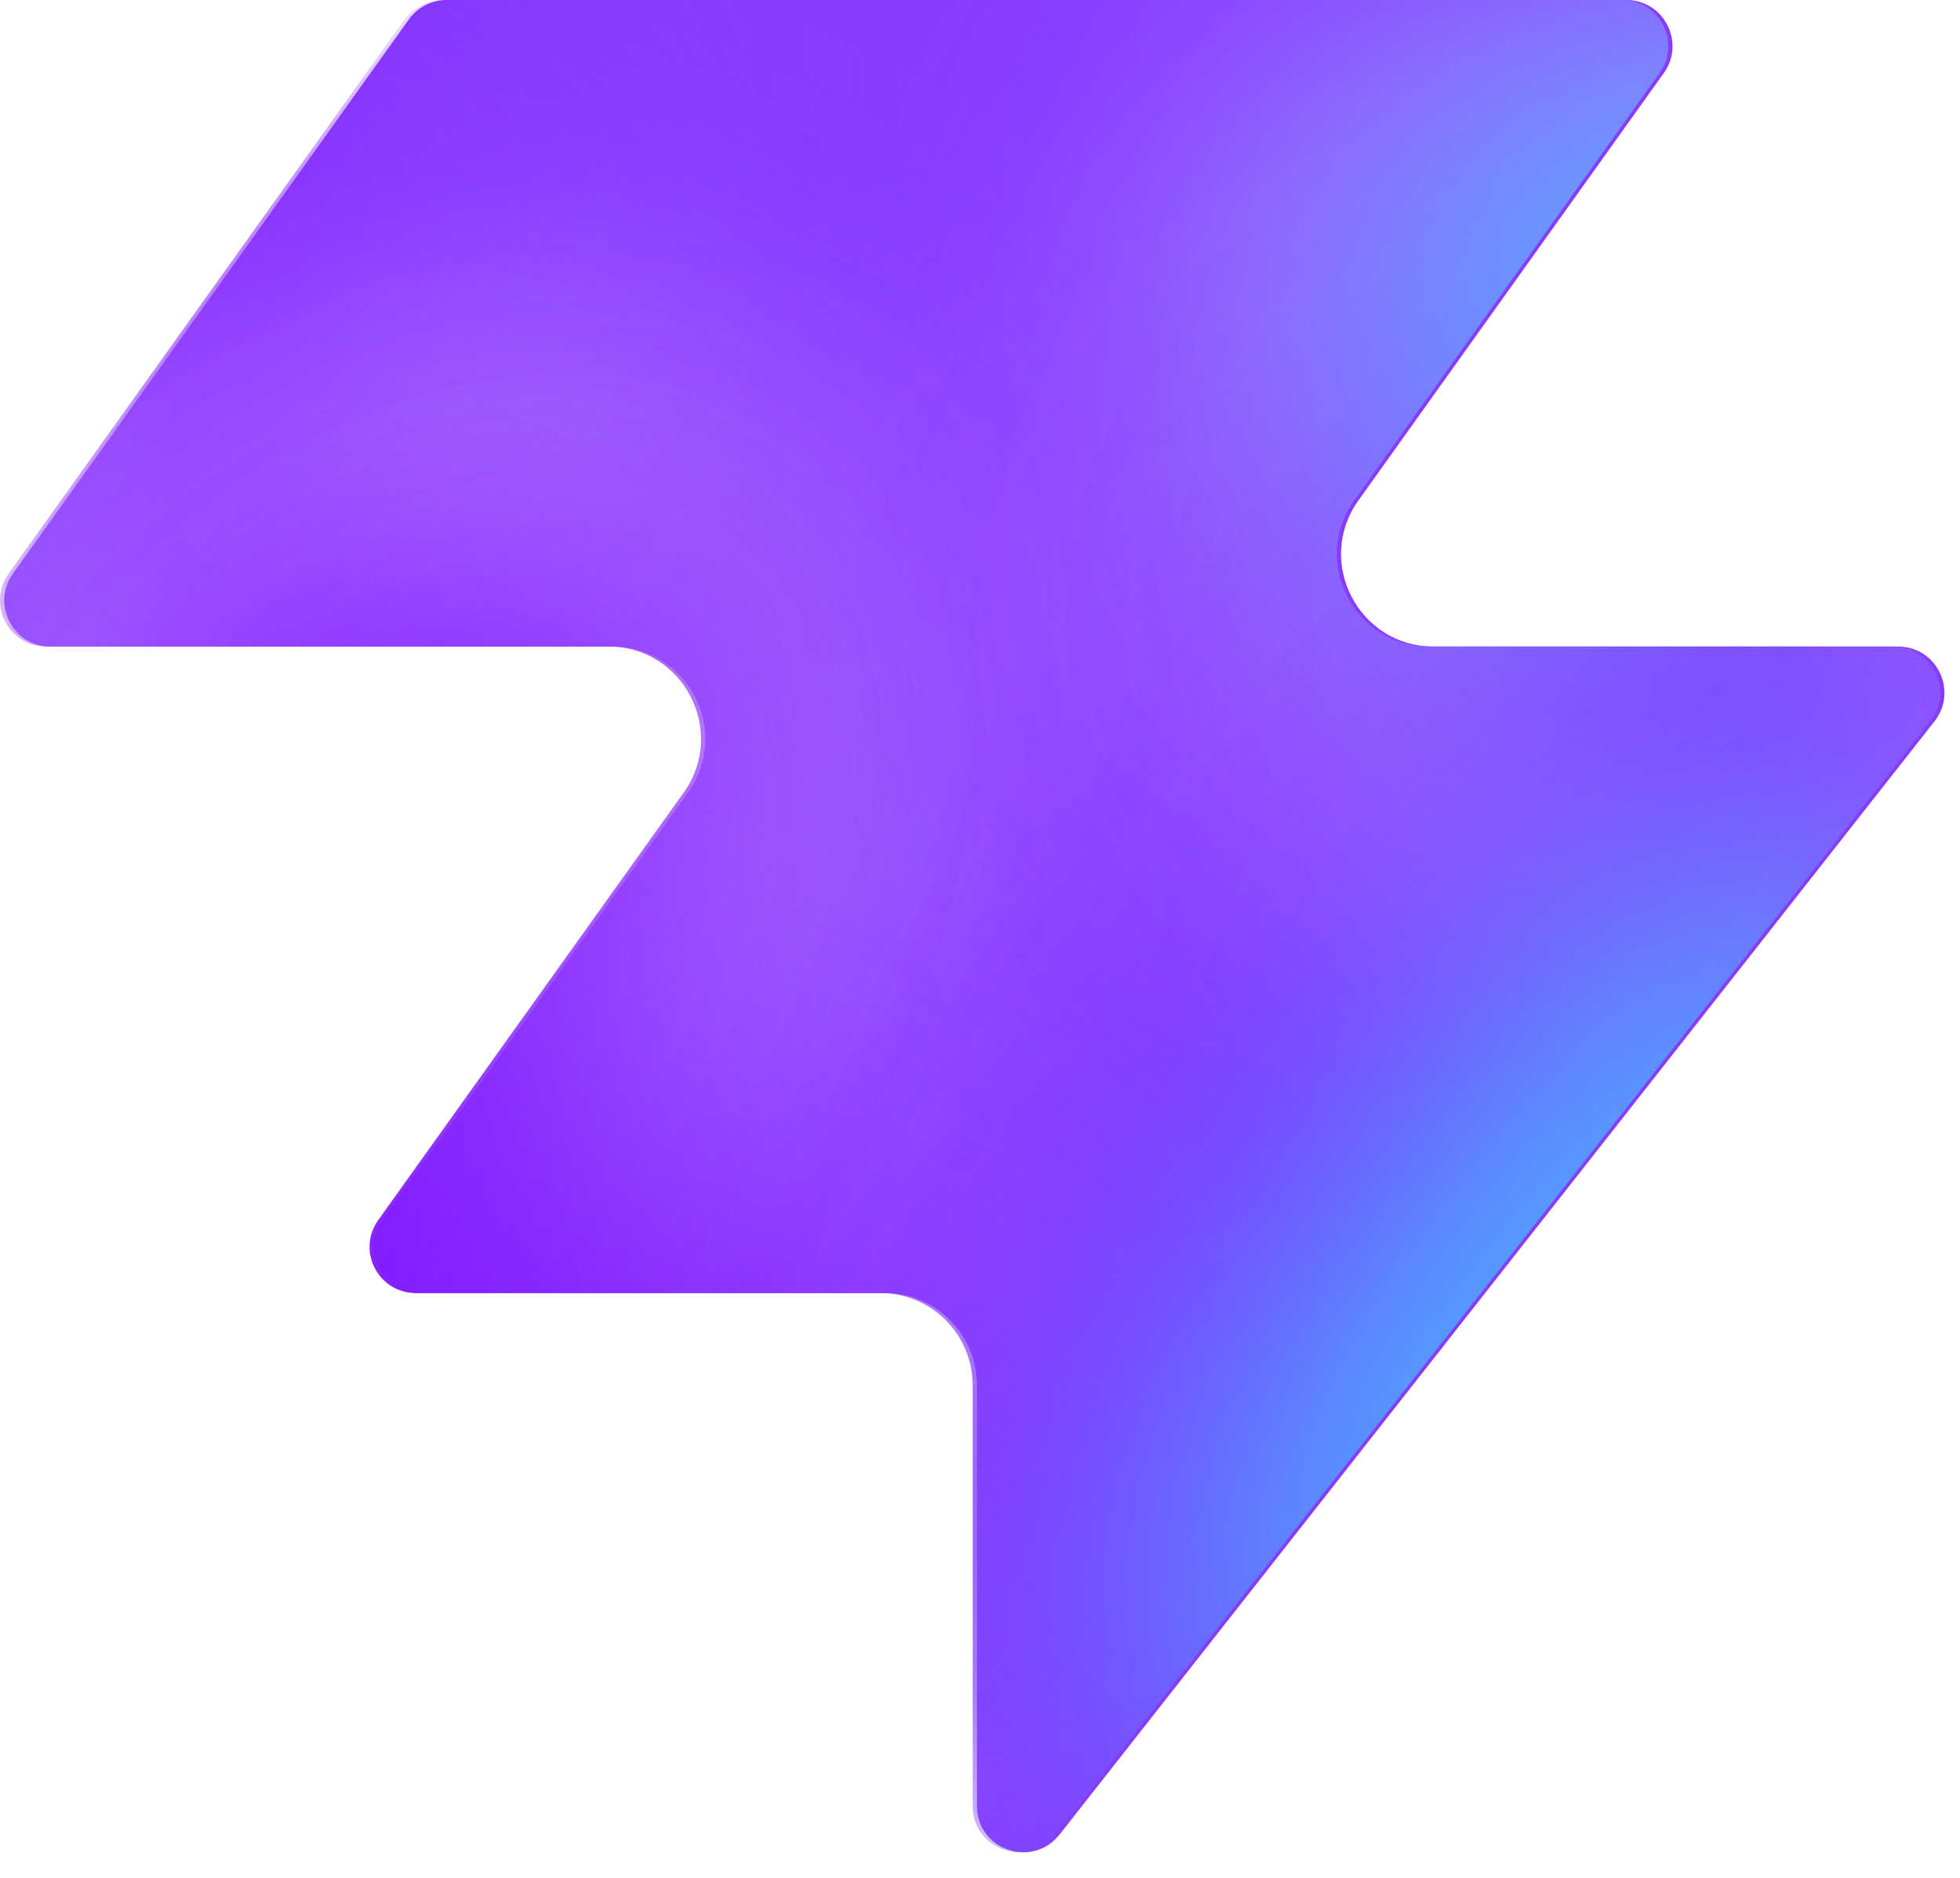
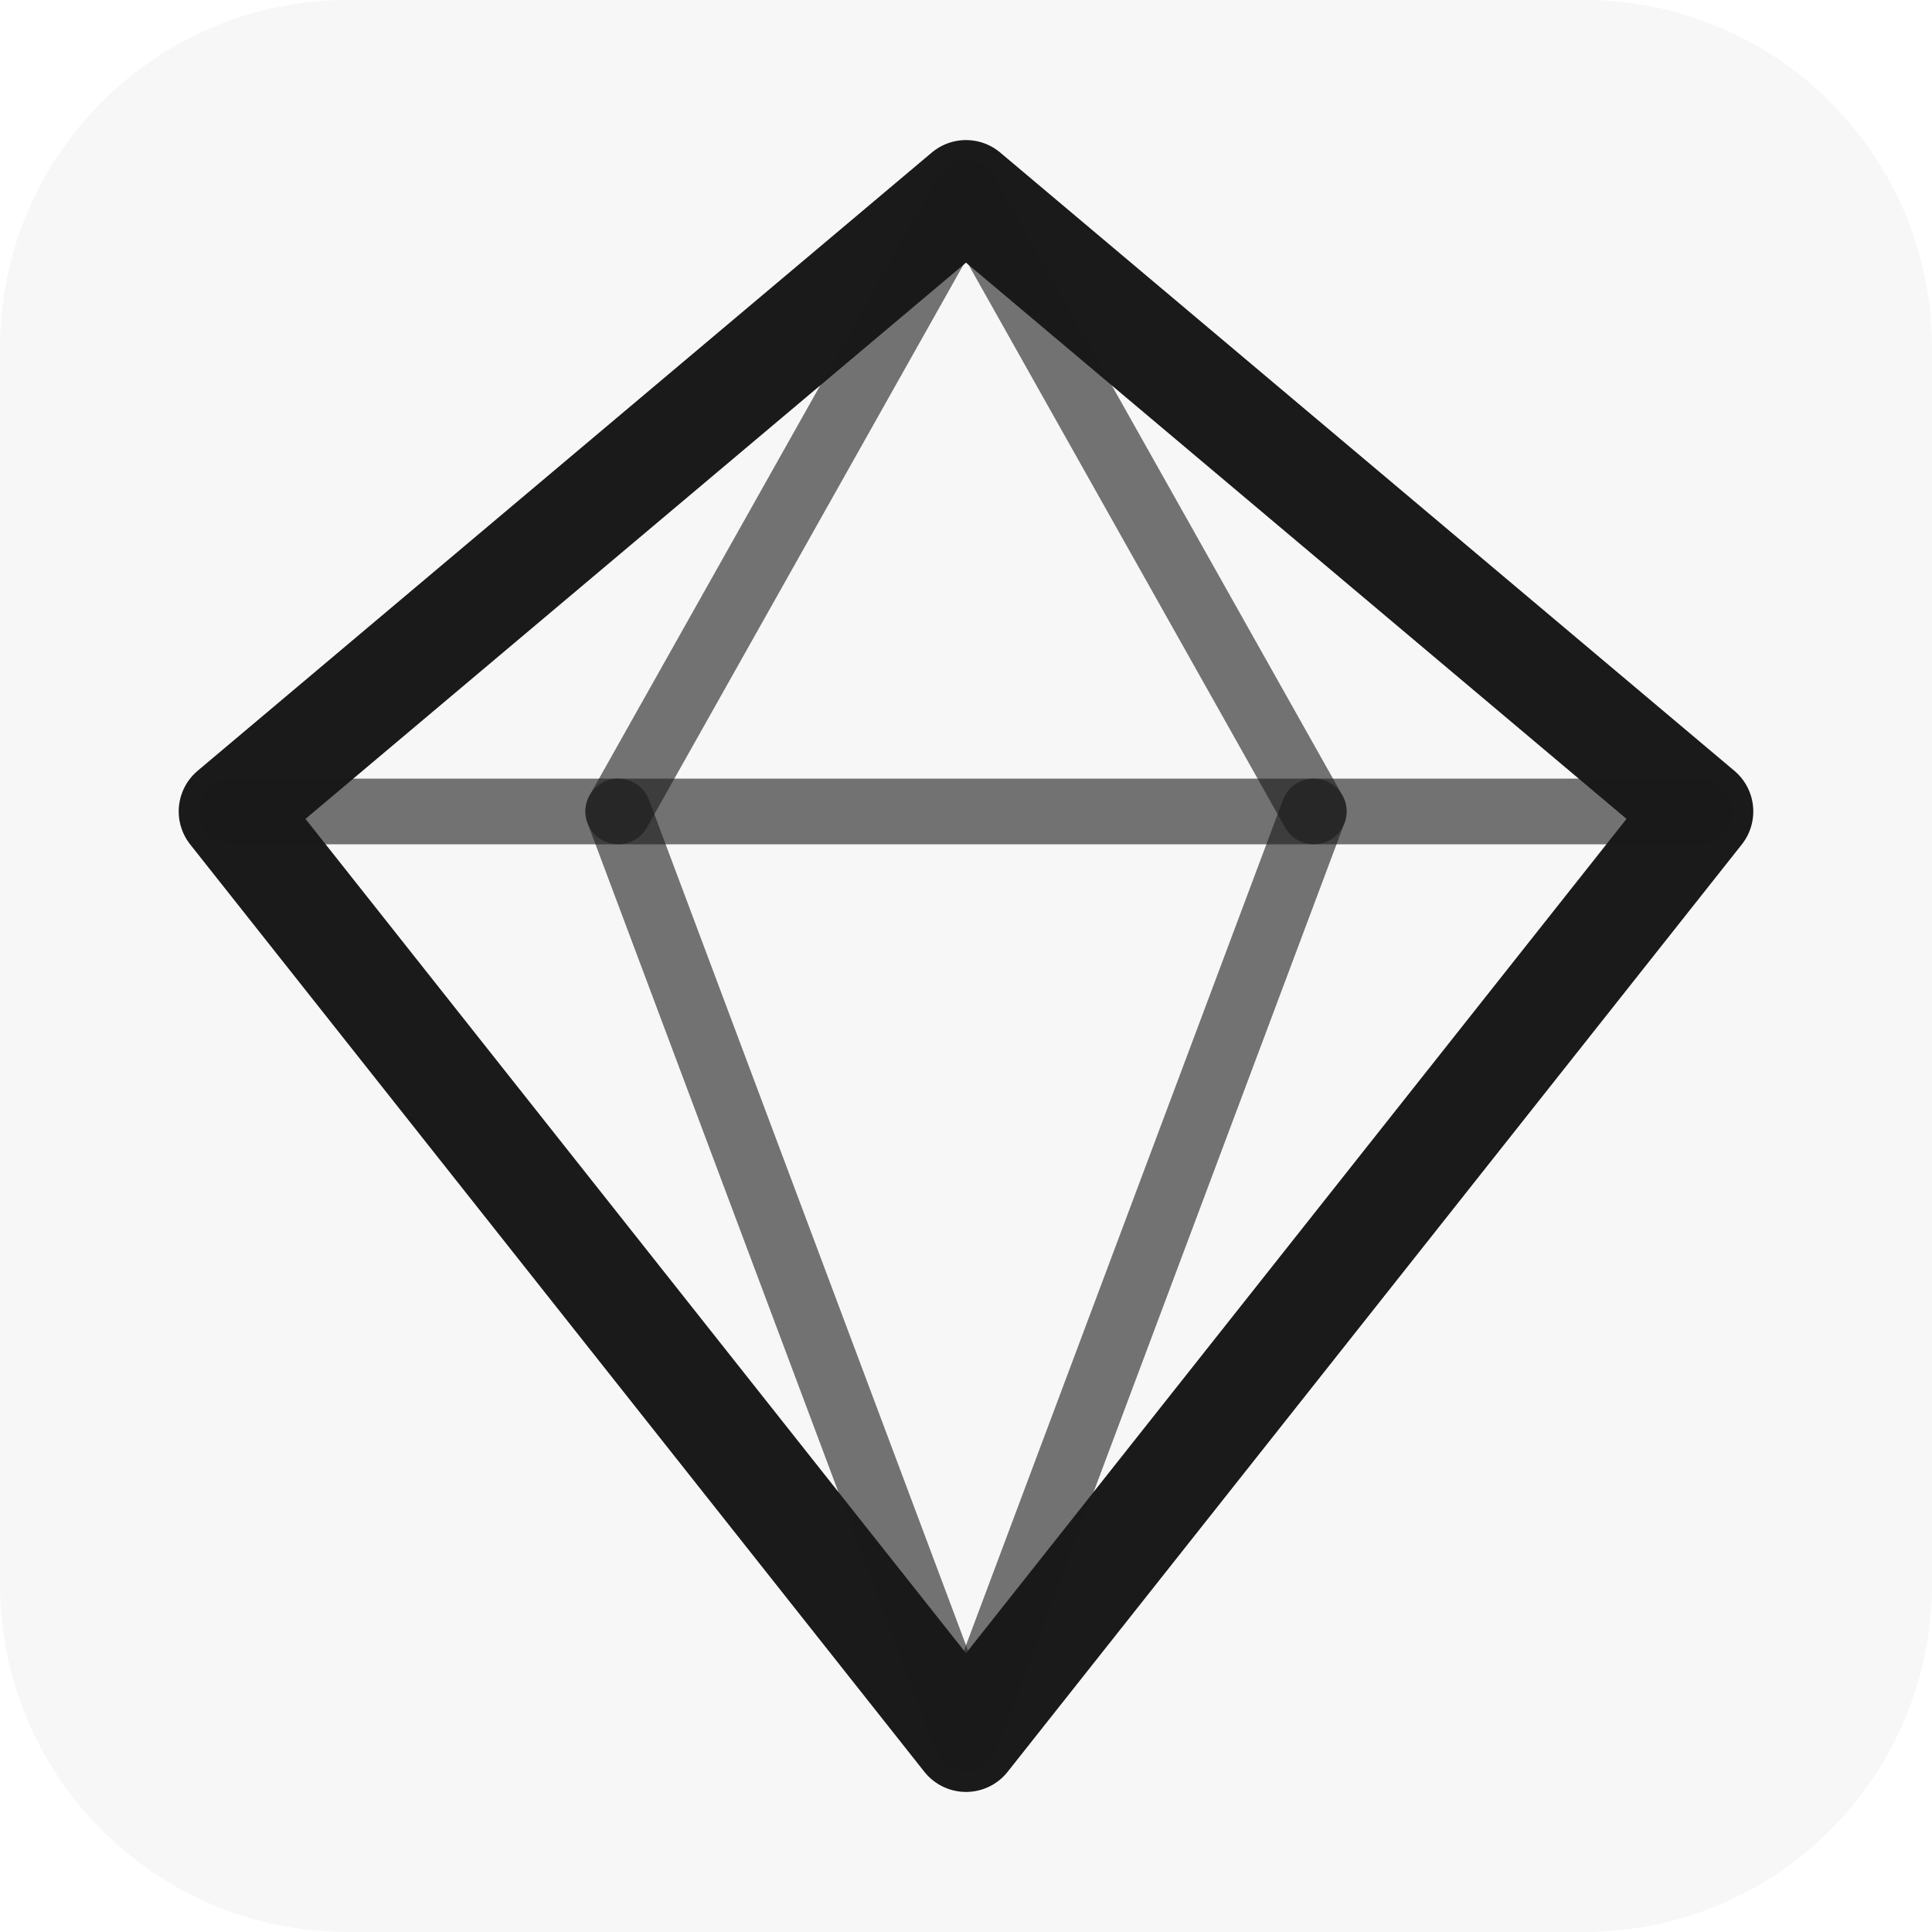
- <svg xmlns="http://www.w3.org/2000/svg" width="48" height="46" fill="none" viewBox="0 0 48 46">
-   <path fill="#863bff" d="M25.946 44.938c-.664.845-2.021.375-2.021-.698V33.937a2.26 2.26 0 0 0-2.262-2.262H10.287c-.92 0-1.456-1.04-.92-1.788l7.48-10.471c1.07-1.497 0-3.578-1.842-3.578H1.237c-.92 0-1.456-1.04-.92-1.788L10.013.474c.214-.297.556-.474.92-.474h28.894c.92 0 1.456 1.04.92 1.788l-7.48 10.471c-1.07 1.498 0 3.579 1.842 3.579h11.377c.943 0 1.473 1.088.89 1.83L25.947 44.94z" style="fill:#863bff;fill:color(display-p3 .525 .23 1);fill-opacity:1" />
-   <mask id="a" width="48" height="46" x="0" y="0" maskUnits="userSpaceOnUse" style="mask-type:alpha">
-     <path fill="#000" d="M25.842 44.938c-.664.844-2.021.375-2.021-.698V33.937a2.26 2.26 0 0 0-2.262-2.262H10.183c-.92 0-1.456-1.04-.92-1.788l7.48-10.471c1.07-1.498 0-3.579-1.842-3.579H1.133c-.92 0-1.456-1.04-.92-1.787L9.91.473c.214-.297.556-.474.92-.474h28.894c.92 0 1.456 1.04.92 1.788l-7.48 10.471c-1.07 1.498 0 3.578 1.842 3.578h11.377c.943 0 1.473 1.088.89 1.832L25.843 44.94z" style="fill:#000;fill-opacity:1" />
-   </mask>
-   <g mask="url(#a)">
-     <g filter="url(#b)">
-       <ellipse cx="5.508" cy="14.704" fill="#ede6ff" rx="5.508" ry="14.704" style="fill:#ede6ff;fill:color(display-p3 .927 .903 1);fill-opacity:1" transform="matrix(.00324 1 1 -.00324 -4.47 31.516)" />
-     </g>
-     <g filter="url(#c)">
-       <ellipse cx="10.399" cy="29.851" fill="#ede6ff" rx="10.399" ry="29.851" style="fill:#ede6ff;fill:color(display-p3 .927 .903 1);fill-opacity:1" transform="matrix(.00324 1 1 -.00324 -39.328 7.883)" />
-     </g>
-     <g filter="url(#d)">
-       <ellipse cx="5.508" cy="30.487" fill="#7e14ff" rx="5.508" ry="30.487" style="fill:#7e14ff;fill:color(display-p3 .492 .077 1);fill-opacity:1" transform="rotate(89.814 -25.913 -14.639)scale(1 -1)" />
-     </g>
-     <g filter="url(#e)">
-       <ellipse cx="5.508" cy="30.599" fill="#7e14ff" rx="5.508" ry="30.599" style="fill:#7e14ff;fill:color(display-p3 .492 .077 1);fill-opacity:1" transform="rotate(89.814 -32.644 -3.334)scale(1 -1)" />
-     </g>
-     <g filter="url(#f)">
-       <ellipse cx="5.508" cy="30.599" fill="#7e14ff" rx="5.508" ry="30.599" style="fill:#7e14ff;fill:color(display-p3 .492 .077 1);fill-opacity:1" transform="matrix(.00324 1 1 -.00324 -34.34 30.47)" />
-     </g>
-     <g filter="url(#g)">
-       <ellipse cx="14.072" cy="22.078" fill="#ede6ff" rx="14.072" ry="22.078" style="fill:#ede6ff;fill:color(display-p3 .927 .903 1);fill-opacity:1" transform="rotate(93.35 24.506 48.493)scale(-1 1)" />
-     </g>
-     <g filter="url(#h)">
-       <ellipse cx="3.47" cy="21.501" fill="#7e14ff" rx="3.47" ry="21.501" style="fill:#7e14ff;fill:color(display-p3 .492 .077 1);fill-opacity:1" transform="rotate(89.009 28.708 47.59)scale(-1 1)" />
-     </g>
-     <g filter="url(#i)">
-       <ellipse cx="3.47" cy="21.501" fill="#7e14ff" rx="3.47" ry="21.501" style="fill:#7e14ff;fill:color(display-p3 .492 .077 1);fill-opacity:1" transform="rotate(89.009 28.708 47.59)scale(-1 1)" />
-     </g>
-     <g filter="url(#j)">
-       <ellipse cx=".387" cy="8.972" fill="#7e14ff" rx="4.407" ry="29.108" style="fill:#7e14ff;fill:color(display-p3 .492 .077 1);fill-opacity:1" transform="rotate(39.51 .387 8.972)" />
-     </g>
-     <g filter="url(#k)">
-       <ellipse cx="47.523" cy="-6.092" fill="#7e14ff" rx="4.407" ry="29.108" style="fill:#7e14ff;fill:color(display-p3 .492 .077 1);fill-opacity:1" transform="rotate(37.892 47.523 -6.092)" />
-     </g>
-     <g filter="url(#l)">
-       <ellipse cx="41.412" cy="6.333" fill="#47bfff" rx="5.971" ry="9.665" style="fill:#47bfff;fill:color(display-p3 .28 .748 1);fill-opacity:1" transform="rotate(37.892 41.412 6.333)" />
-     </g>
-     <g filter="url(#m)">
-       <ellipse cx="-1.879" cy="38.332" fill="#7e14ff" rx="4.407" ry="29.108" style="fill:#7e14ff;fill:color(display-p3 .492 .077 1);fill-opacity:1" transform="rotate(37.892 -1.88 38.332)" />
-     </g>
-     <g filter="url(#n)">
-       <ellipse cx="-1.879" cy="38.332" fill="#7e14ff" rx="4.407" ry="29.108" style="fill:#7e14ff;fill:color(display-p3 .492 .077 1);fill-opacity:1" transform="rotate(37.892 -1.88 38.332)" />
-     </g>
-     <g filter="url(#o)">
-       <ellipse cx="35.651" cy="29.907" fill="#7e14ff" rx="4.407" ry="29.108" style="fill:#7e14ff;fill:color(display-p3 .492 .077 1);fill-opacity:1" transform="rotate(37.892 35.651 29.907)" />
-     </g>
-     <g filter="url(#p)">
-       <ellipse cx="38.418" cy="32.4" fill="#47bfff" rx="5.971" ry="15.297" style="fill:#47bfff;fill:color(display-p3 .28 .748 1);fill-opacity:1" transform="rotate(37.892 38.418 32.4)" />
+ <svg xmlns="http://www.w3.org/2000/svg" viewBox="0 0 100 100" width="100" height="100">
+   <rect width="100" height="100" rx="18" fill="#F7F7F7" />
+   <g fill="none" stroke="#1A1A1A" stroke-linecap="round" stroke-linejoin="round">
+     <polygon points="50,10 88,42 50,90 12,42" stroke-width="5.5" />
+     <g stroke-width="3.4" stroke-opacity="0.6">
+       <line x1="50" y1="10" x2="32" y2="42" />
+       <line x1="50" y1="10" x2="68" y2="42" />
+       <line x1="12" y1="42" x2="88" y2="42" />
+       <line x1="32" y1="42" x2="50" y2="90" />
+       <line x1="68" y1="42" x2="50" y2="90" />
    </g>
  </g>
-   <defs>
-     <filter id="b" width="60.045" height="41.654" x="-19.77" y="16.149" color-interpolation-filters="sRGB" filterUnits="userSpaceOnUse">
-       <feFlood flood-opacity="0" result="BackgroundImageFix" />
-       <feBlend in="SourceGraphic" in2="BackgroundImageFix" result="shape" />
-       <feGaussianBlur result="effect1_foregroundBlur_2002_17158" stdDeviation="7.659" />
-     </filter>
-     <filter id="c" width="90.34" height="51.437" x="-54.613" y="-7.533" color-interpolation-filters="sRGB" filterUnits="userSpaceOnUse">
-       <feFlood flood-opacity="0" result="BackgroundImageFix" />
-       <feBlend in="SourceGraphic" in2="BackgroundImageFix" result="shape" />
-       <feGaussianBlur result="effect1_foregroundBlur_2002_17158" stdDeviation="7.659" />
-     </filter>
-     <filter id="d" width="79.355" height="29.4" x="-49.64" y="2.03" color-interpolation-filters="sRGB" filterUnits="userSpaceOnUse">
-       <feFlood flood-opacity="0" result="BackgroundImageFix" />
-       <feBlend in="SourceGraphic" in2="BackgroundImageFix" result="shape" />
-       <feGaussianBlur result="effect1_foregroundBlur_2002_17158" stdDeviation="4.596" />
-     </filter>
-     <filter id="e" width="79.579" height="29.4" x="-45.045" y="20.029" color-interpolation-filters="sRGB" filterUnits="userSpaceOnUse">
-       <feFlood flood-opacity="0" result="BackgroundImageFix" />
-       <feBlend in="SourceGraphic" in2="BackgroundImageFix" result="shape" />
-       <feGaussianBlur result="effect1_foregroundBlur_2002_17158" stdDeviation="4.596" />
-     </filter>
-     <filter id="f" width="79.579" height="29.4" x="-43.513" y="21.178" color-interpolation-filters="sRGB" filterUnits="userSpaceOnUse">
-       <feFlood flood-opacity="0" result="BackgroundImageFix" />
-       <feBlend in="SourceGraphic" in2="BackgroundImageFix" result="shape" />
-       <feGaussianBlur result="effect1_foregroundBlur_2002_17158" stdDeviation="4.596" />
-     </filter>
-     <filter id="g" width="74.749" height="58.852" x="15.756" y="-17.901" color-interpolation-filters="sRGB" filterUnits="userSpaceOnUse">
-       <feFlood flood-opacity="0" result="BackgroundImageFix" />
-       <feBlend in="SourceGraphic" in2="BackgroundImageFix" result="shape" />
-       <feGaussianBlur result="effect1_foregroundBlur_2002_17158" stdDeviation="7.659" />
-     </filter>
-     <filter id="h" width="61.377" height="25.362" x="23.548" y="2.284" color-interpolation-filters="sRGB" filterUnits="userSpaceOnUse">
-       <feFlood flood-opacity="0" result="BackgroundImageFix" />
-       <feBlend in="SourceGraphic" in2="BackgroundImageFix" result="shape" />
-       <feGaussianBlur result="effect1_foregroundBlur_2002_17158" stdDeviation="4.596" />
-     </filter>
-     <filter id="i" width="61.377" height="25.362" x="23.548" y="2.284" color-interpolation-filters="sRGB" filterUnits="userSpaceOnUse">
-       <feFlood flood-opacity="0" result="BackgroundImageFix" />
-       <feBlend in="SourceGraphic" in2="BackgroundImageFix" result="shape" />
-       <feGaussianBlur result="effect1_foregroundBlur_2002_17158" stdDeviation="4.596" />
-     </filter>
-     <filter id="j" width="56.045" height="63.649" x="-27.636" y="-22.853" color-interpolation-filters="sRGB" filterUnits="userSpaceOnUse">
-       <feFlood flood-opacity="0" result="BackgroundImageFix" />
-       <feBlend in="SourceGraphic" in2="BackgroundImageFix" result="shape" />
-       <feGaussianBlur result="effect1_foregroundBlur_2002_17158" stdDeviation="4.596" />
-     </filter>
-     <filter id="k" width="54.814" height="64.646" x="20.116" y="-38.415" color-interpolation-filters="sRGB" filterUnits="userSpaceOnUse">
-       <feFlood flood-opacity="0" result="BackgroundImageFix" />
-       <feBlend in="SourceGraphic" in2="BackgroundImageFix" result="shape" />
-       <feGaussianBlur result="effect1_foregroundBlur_2002_17158" stdDeviation="4.596" />
-     </filter>
-     <filter id="l" width="33.541" height="35.313" x="24.641" y="-11.323" color-interpolation-filters="sRGB" filterUnits="userSpaceOnUse">
-       <feFlood flood-opacity="0" result="BackgroundImageFix" />
-       <feBlend in="SourceGraphic" in2="BackgroundImageFix" result="shape" />
-       <feGaussianBlur result="effect1_foregroundBlur_2002_17158" stdDeviation="4.596" />
-     </filter>
-     <filter id="m" width="54.814" height="64.646" x="-29.286" y="6.009" color-interpolation-filters="sRGB" filterUnits="userSpaceOnUse">
-       <feFlood flood-opacity="0" result="BackgroundImageFix" />
-       <feBlend in="SourceGraphic" in2="BackgroundImageFix" result="shape" />
-       <feGaussianBlur result="effect1_foregroundBlur_2002_17158" stdDeviation="4.596" />
-     </filter>
-     <filter id="n" width="54.814" height="64.646" x="-29.286" y="6.009" color-interpolation-filters="sRGB" filterUnits="userSpaceOnUse">
-       <feFlood flood-opacity="0" result="BackgroundImageFix" />
-       <feBlend in="SourceGraphic" in2="BackgroundImageFix" result="shape" />
-       <feGaussianBlur result="effect1_foregroundBlur_2002_17158" stdDeviation="4.596" />
-     </filter>
-     <filter id="o" width="54.814" height="64.646" x="8.244" y="-2.416" color-interpolation-filters="sRGB" filterUnits="userSpaceOnUse">
-       <feFlood flood-opacity="0" result="BackgroundImageFix" />
-       <feBlend in="SourceGraphic" in2="BackgroundImageFix" result="shape" />
-       <feGaussianBlur result="effect1_foregroundBlur_2002_17158" stdDeviation="4.596" />
-     </filter>
-     <filter id="p" width="39.409" height="43.623" x="18.713" y="10.588" color-interpolation-filters="sRGB" filterUnits="userSpaceOnUse">
-       <feFlood flood-opacity="0" result="BackgroundImageFix" />
-       <feBlend in="SourceGraphic" in2="BackgroundImageFix" result="shape" />
-       <feGaussianBlur result="effect1_foregroundBlur_2002_17158" stdDeviation="4.596" />
-     </filter>
-   </defs>
</svg>
